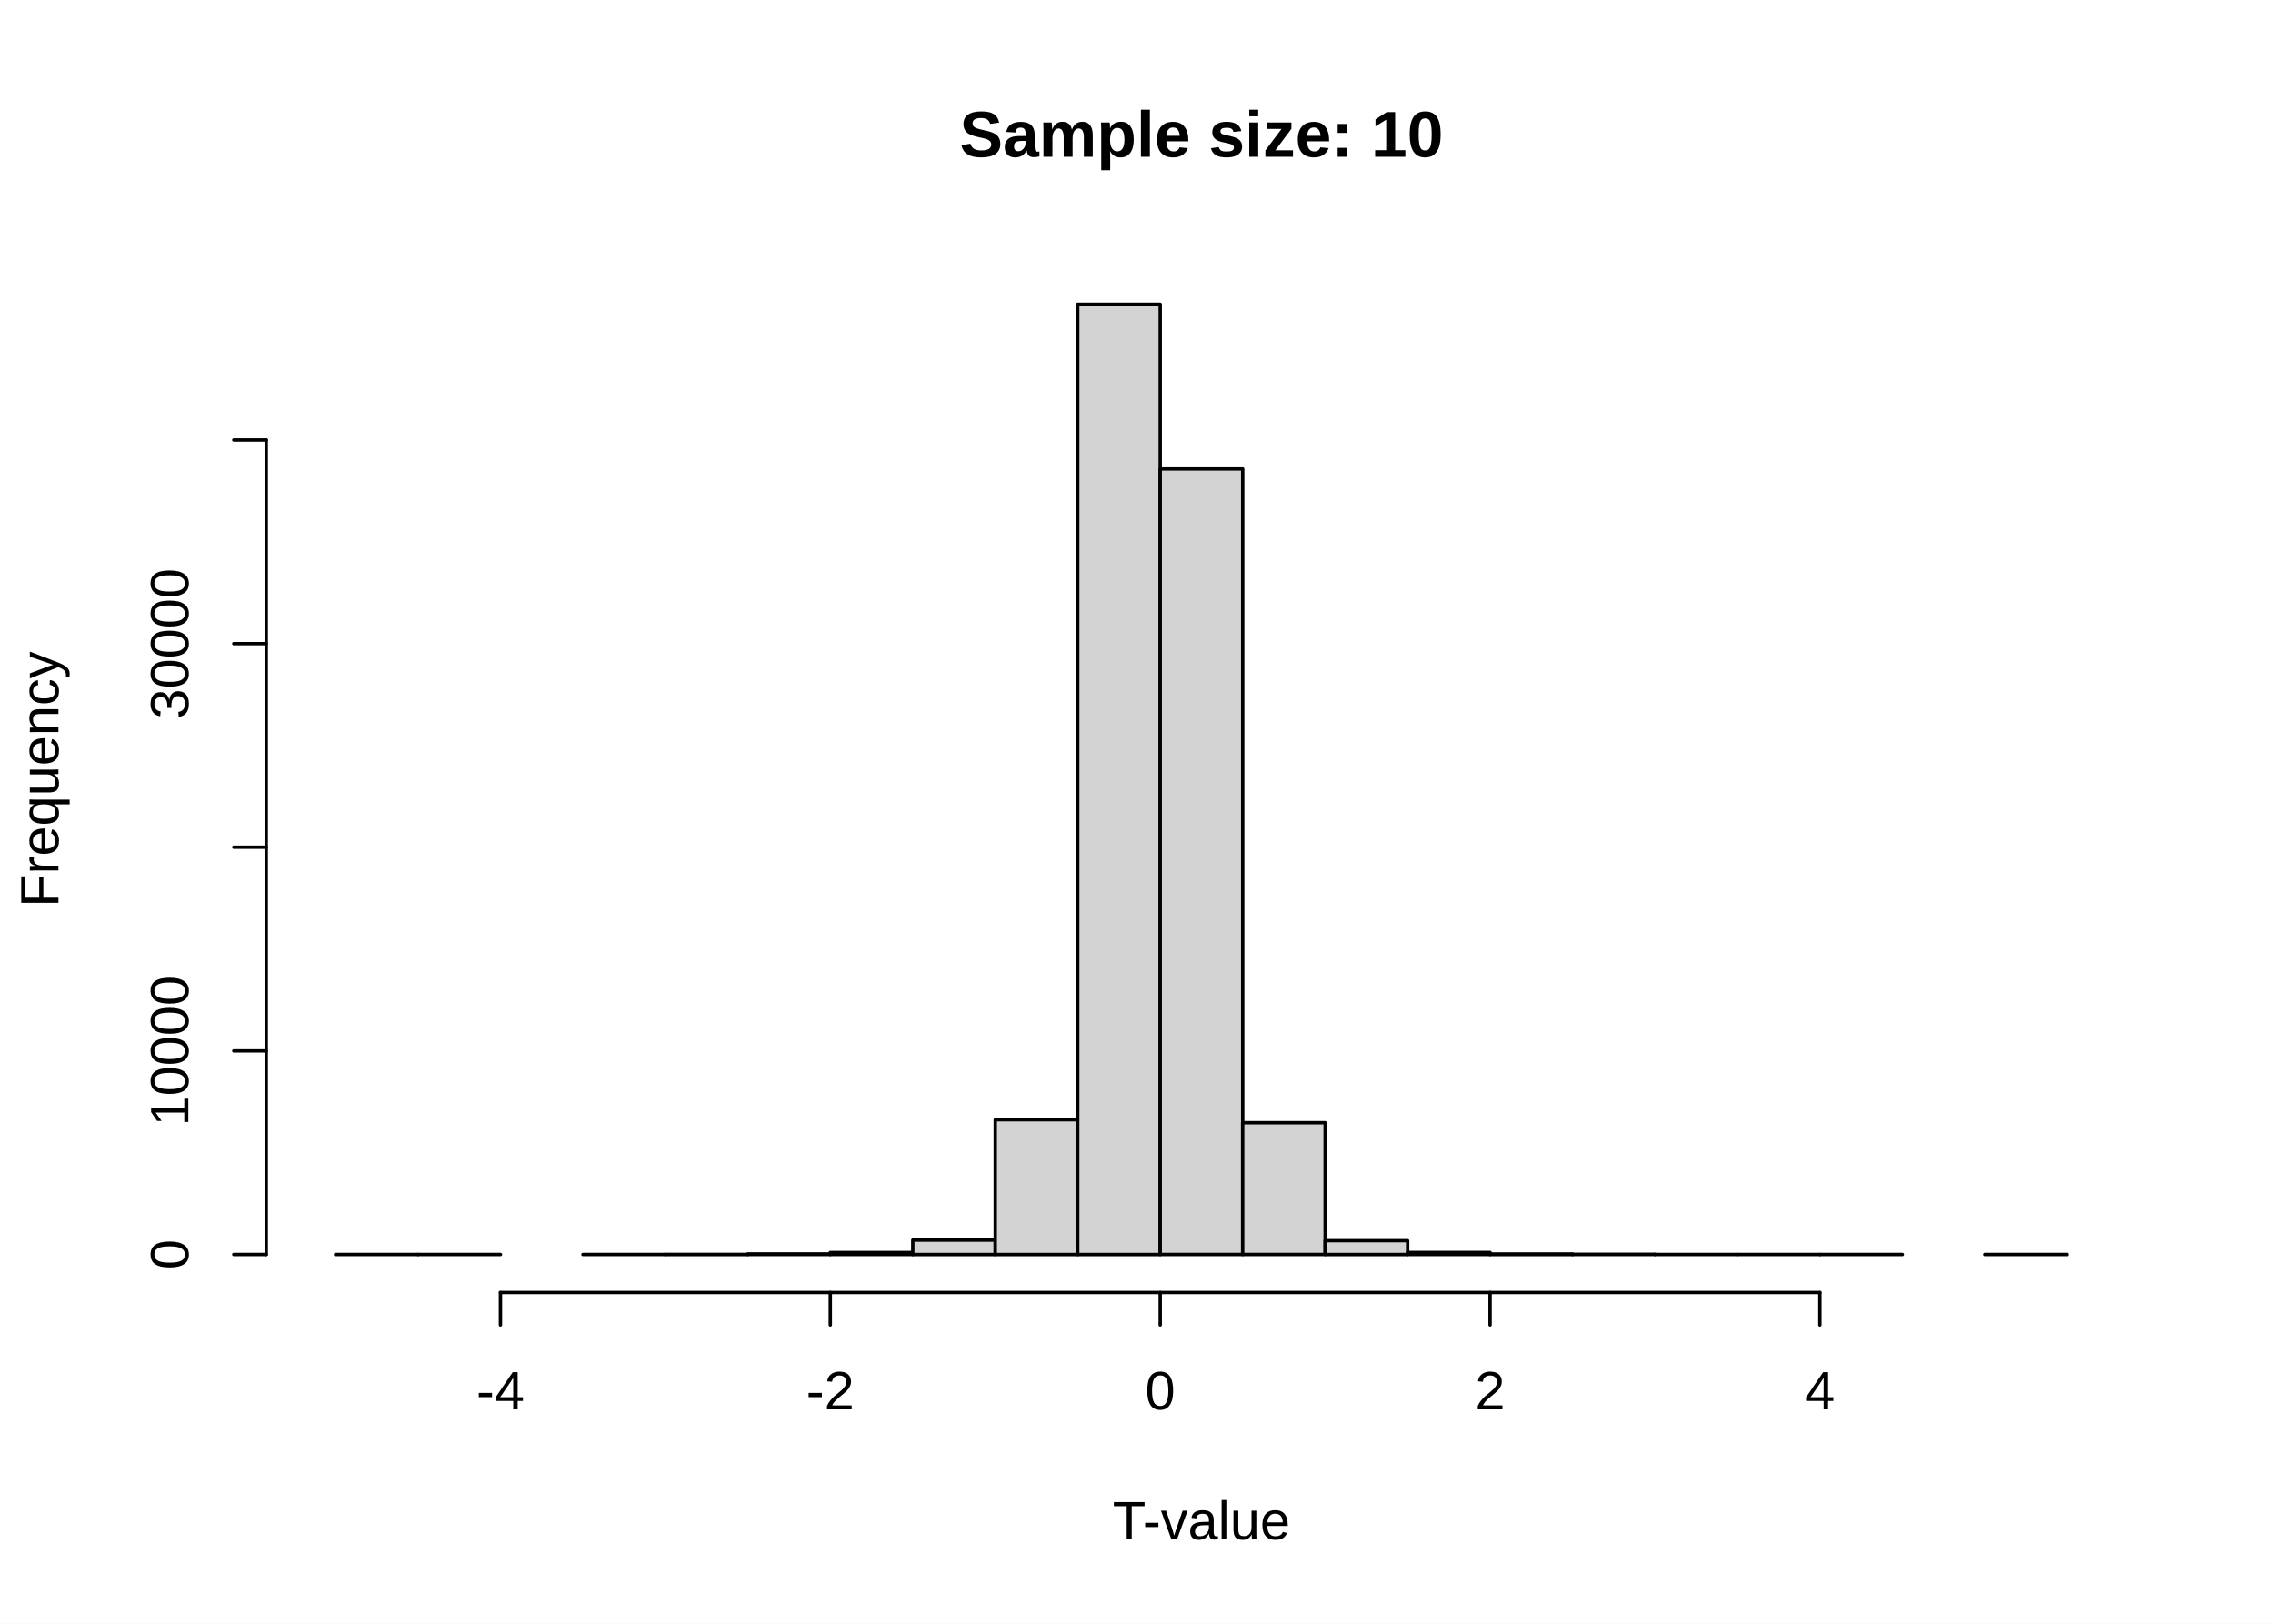
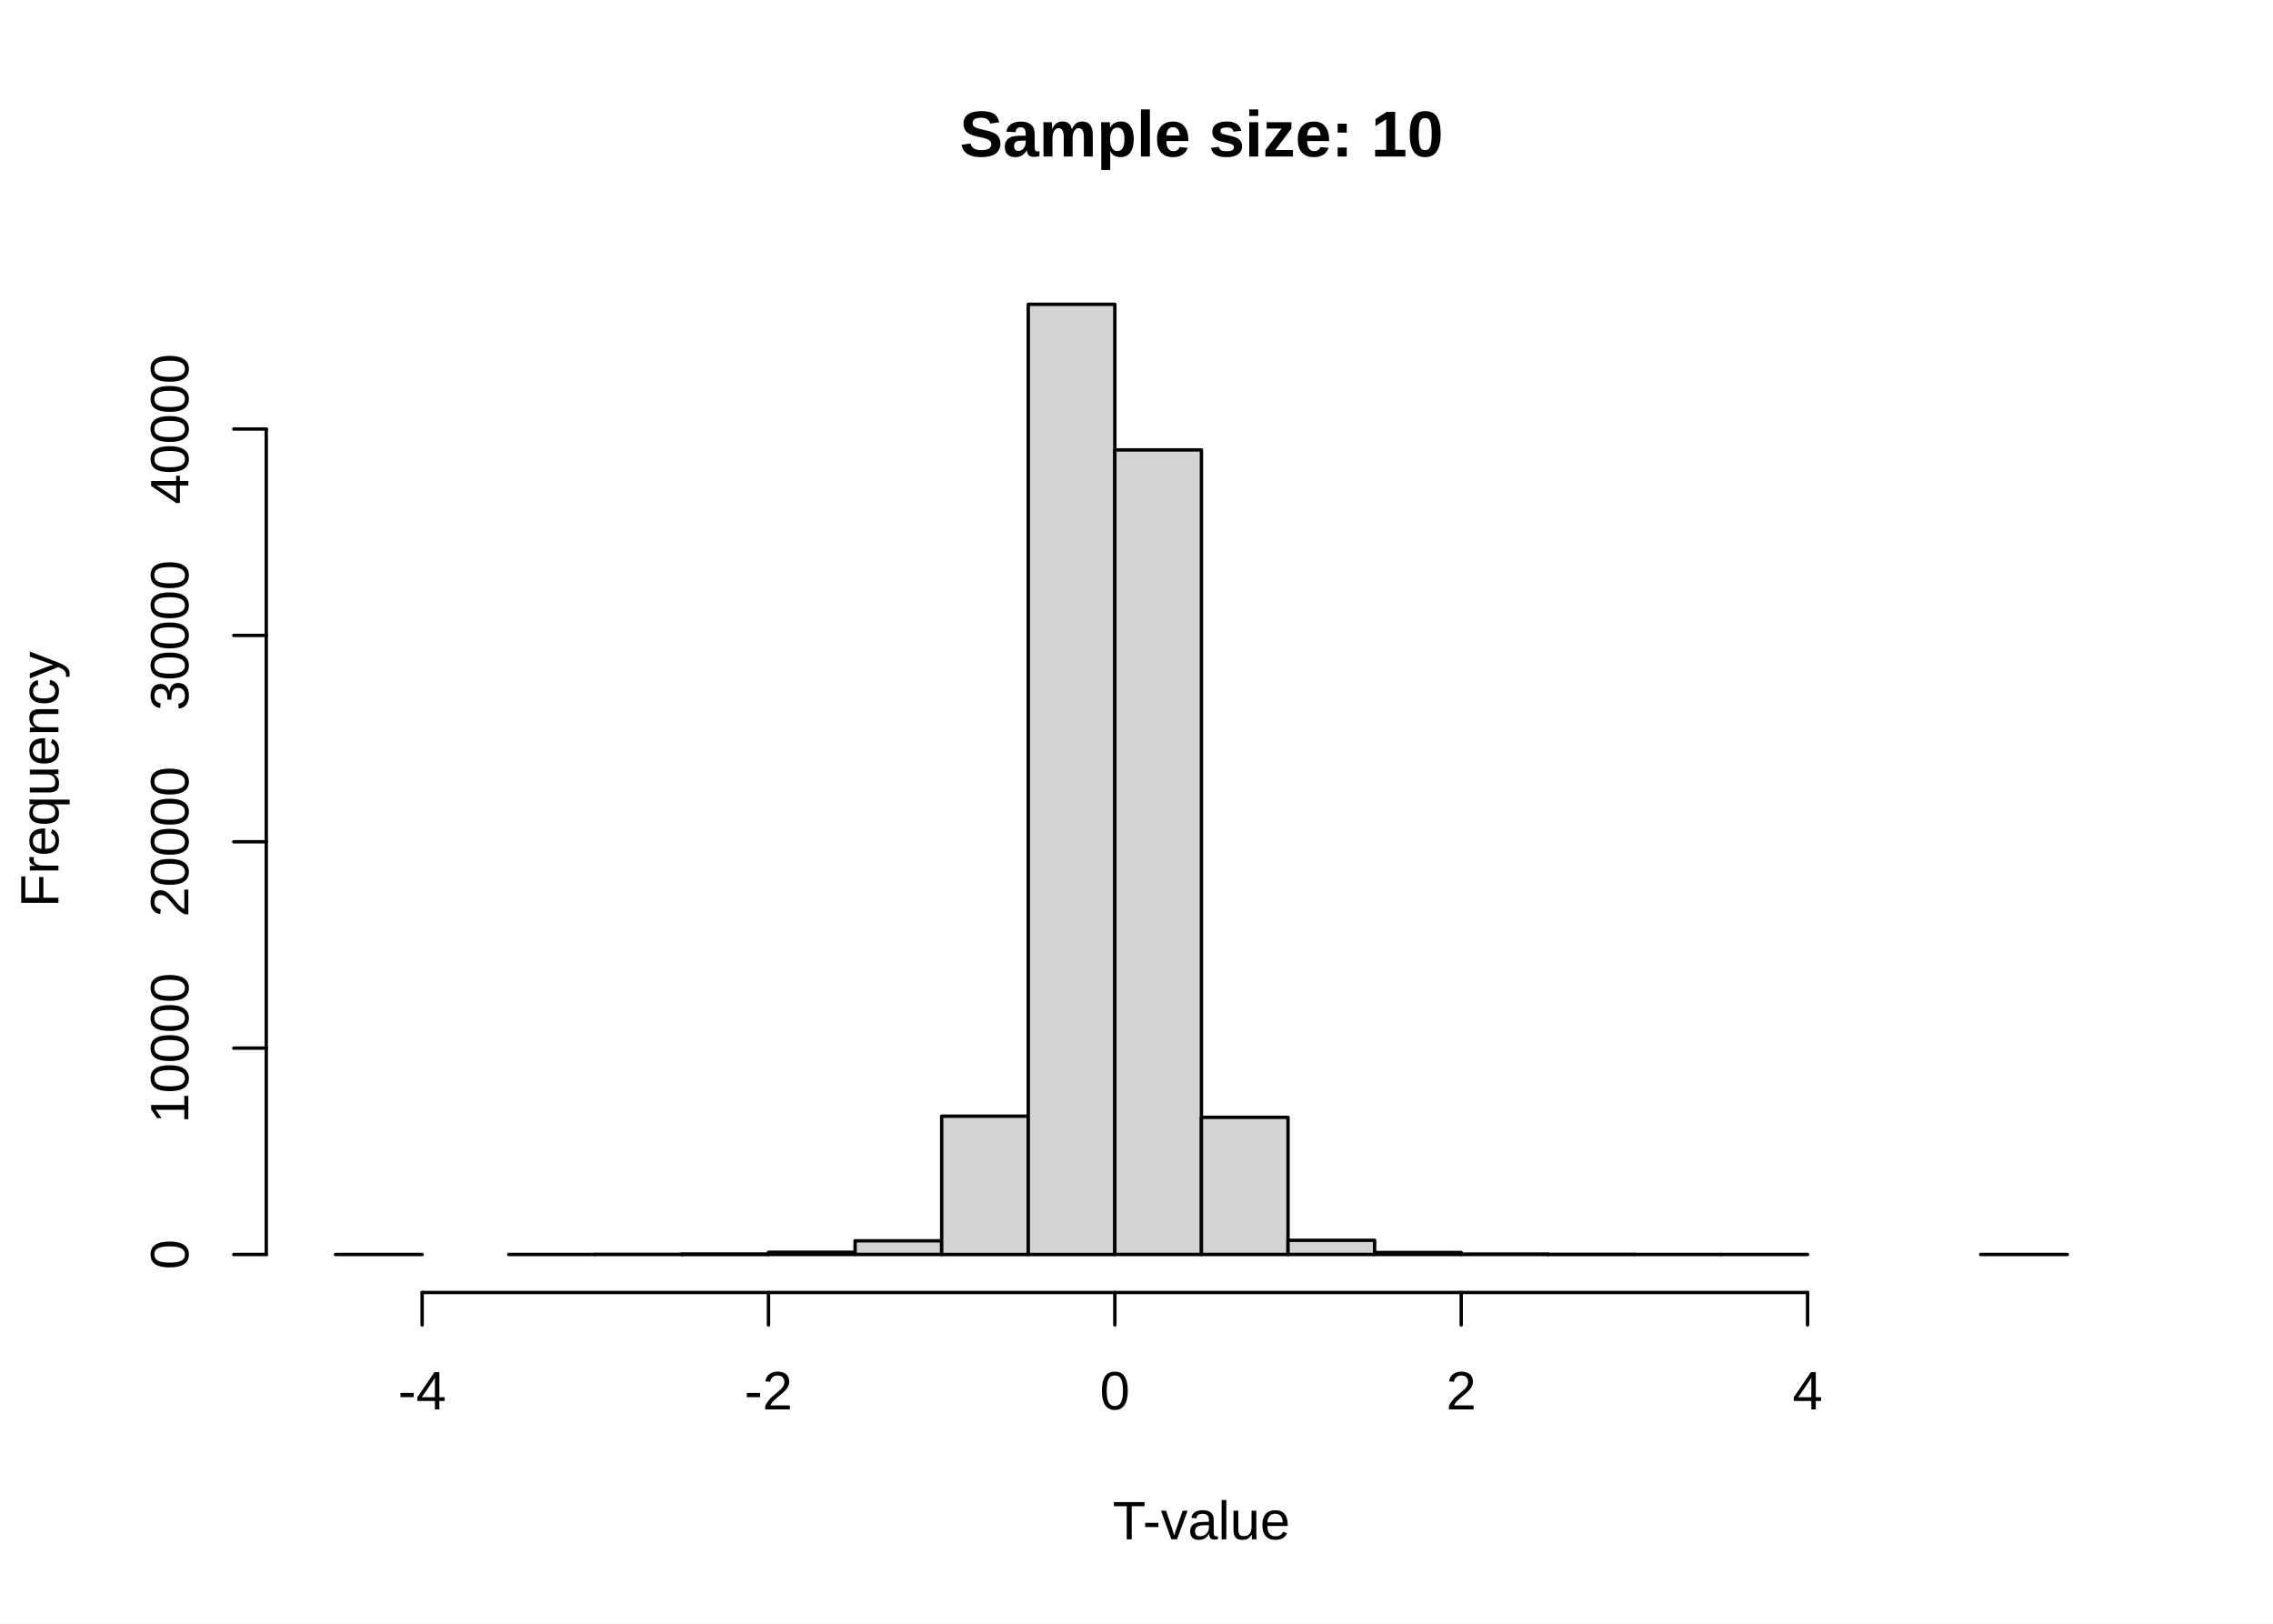
<svg xmlns="http://www.w3.org/2000/svg" class="svglite" width="504.00pt" height="360.00pt" viewBox="0 0 504.00 360.00">
  <defs>
    <style type="text/css">
    .svglite line, .svglite polyline, .svglite polygon, .svglite path, .svglite rect, .svglite circle {
      fill: none;
      stroke: #000000;
      stroke-linecap: round;
      stroke-linejoin: round;
      stroke-miterlimit: 10.00;
    }
    .svglite text {
      white-space: pre;
    }
  </style>
  </defs>
  <rect width="100%" height="100%" style="stroke: none; fill: #FFFFFF;" />
  <defs>
    <clipPath id="cpMC4wMHw1MDQuMDB8MC4wMHwzNjAuMDA=">
      <rect x="0.00" y="0.00" width="504.00" height="360.00" />
    </clipPath>
  </defs>
  <g clip-path="url(#cpMC4wMHw1MDQuMDB8MC4wMHwzNjAuMDA=)">
-     <text x="266.40" y="34.77" text-anchor="middle" style="font-size: 14.40px; font-weight: bold; font-family: &quot;Arimo&quot;;" textLength="127.52px" lengthAdjust="spacingAndGlyphs">Sample size: 10</text>
-     <text x="266.40" y="341.28" text-anchor="middle" style="font-size: 12.00px; font-family: &quot;Arimo&quot;;" textLength="43.03px" lengthAdjust="spacingAndGlyphs">T-value</text>
-     <text transform="translate(12.96,172.80) rotate(-90)" text-anchor="middle" style="font-size: 12.00px; font-family: &quot;Arimo&quot;;" textLength="62.02px" lengthAdjust="spacingAndGlyphs">Frequency</text>
-     <line x1="110.97" y1="286.56" x2="403.54" y2="286.56" style="stroke-width: 0.75;" />
-     <line x1="110.97" y1="286.56" x2="110.97" y2="293.76" style="stroke-width: 0.75;" />
-     <line x1="184.11" y1="286.56" x2="184.11" y2="293.76" style="stroke-width: 0.75;" />
-     <line x1="257.26" y1="286.56" x2="257.26" y2="293.76" style="stroke-width: 0.75;" />
-     <line x1="330.40" y1="286.56" x2="330.40" y2="293.76" style="stroke-width: 0.75;" />
-     <line x1="403.54" y1="286.56" x2="403.54" y2="293.76" style="stroke-width: 0.75;" />
-     <text x="110.97" y="312.48" text-anchor="middle" style="font-size: 12.00px; font-family: &quot;Arimo&quot;;" textLength="11.97px" lengthAdjust="spacingAndGlyphs">-4</text>
-     <text x="184.11" y="312.48" text-anchor="middle" style="font-size: 12.00px; font-family: &quot;Arimo&quot;;" textLength="11.97px" lengthAdjust="spacingAndGlyphs">-2</text>
-     <text x="257.26" y="312.48" text-anchor="middle" style="font-size: 12.00px; font-family: &quot;Arimo&quot;;" textLength="7.64px" lengthAdjust="spacingAndGlyphs">0</text>
-     <text x="330.40" y="312.48" text-anchor="middle" style="font-size: 12.00px; font-family: &quot;Arimo&quot;;" textLength="7.64px" lengthAdjust="spacingAndGlyphs">2</text>
-     <text x="403.54" y="312.48" text-anchor="middle" style="font-size: 12.00px; font-family: &quot;Arimo&quot;;" textLength="7.64px" lengthAdjust="spacingAndGlyphs">4</text>
-     <line x1="59.04" y1="278.13" x2="59.04" y2="97.56" style="stroke-width: 0.75;" />
+     <text x="266.40" y="34.70" text-anchor="middle" style="font-size: 14.40px; font-weight: bold; font-family: &quot;Arial&quot;;" textLength="107.20px" lengthAdjust="spacingAndGlyphs">Sample size: 10</text>
+     <text x="266.40" y="341.28" text-anchor="middle" style="font-size: 12.00px; font-family: &quot;Arial&quot;;" textLength="40.01px" lengthAdjust="spacingAndGlyphs">T-value</text>
+     <text transform="translate(12.96,172.80) rotate(-90)" text-anchor="middle" style="font-size: 12.00px; font-family: &quot;Arial&quot;;" textLength="56.69px" lengthAdjust="spacingAndGlyphs">Frequency</text>
+     <line x1="93.60" y1="286.56" x2="400.80" y2="286.56" style="stroke-width: 0.75;" />
+     <line x1="93.60" y1="286.56" x2="93.60" y2="293.76" style="stroke-width: 0.75;" />
+     <line x1="170.40" y1="286.56" x2="170.40" y2="293.76" style="stroke-width: 0.75;" />
+     <line x1="247.20" y1="286.56" x2="247.20" y2="293.76" style="stroke-width: 0.75;" />
+     <line x1="324.00" y1="286.56" x2="324.00" y2="293.76" style="stroke-width: 0.75;" />
+     <line x1="400.80" y1="286.56" x2="400.80" y2="293.76" style="stroke-width: 0.75;" />
+     <text x="93.60" y="312.48" text-anchor="middle" style="font-size: 12.00px; font-family: &quot;Arial&quot;;" textLength="10.67px" lengthAdjust="spacingAndGlyphs">-4</text>
+     <text x="170.40" y="312.48" text-anchor="middle" style="font-size: 12.00px; font-family: &quot;Arial&quot;;" textLength="10.67px" lengthAdjust="spacingAndGlyphs">-2</text>
+     <text x="247.20" y="312.48" text-anchor="middle" style="font-size: 12.00px; font-family: &quot;Arial&quot;;" textLength="6.67px" lengthAdjust="spacingAndGlyphs">0</text>
+     <text x="324.00" y="312.48" text-anchor="middle" style="font-size: 12.00px; font-family: &quot;Arial&quot;;" textLength="6.67px" lengthAdjust="spacingAndGlyphs">2</text>
+     <text x="400.80" y="312.48" text-anchor="middle" style="font-size: 12.00px; font-family: &quot;Arial&quot;;" textLength="6.67px" lengthAdjust="spacingAndGlyphs">4</text>
+     <line x1="59.04" y1="278.13" x2="59.04" y2="95.12" style="stroke-width: 0.75;" />
    <line x1="59.04" y1="278.13" x2="51.84" y2="278.13" style="stroke-width: 0.75;" />
-     <line x1="59.04" y1="232.99" x2="51.84" y2="232.99" style="stroke-width: 0.75;" />
-     <line x1="59.04" y1="187.84" x2="51.84" y2="187.84" style="stroke-width: 0.75;" />
-     <line x1="59.04" y1="142.70" x2="51.84" y2="142.70" style="stroke-width: 0.75;" />
-     <line x1="59.04" y1="97.56" x2="51.84" y2="97.56" style="stroke-width: 0.75;" />
-     <text transform="translate(41.76,278.13) rotate(-90)" text-anchor="middle" style="font-size: 12.00px; font-family: &quot;Arimo&quot;;" textLength="7.64px" lengthAdjust="spacingAndGlyphs">0</text>
-     <text transform="translate(41.76,232.99) rotate(-90)" text-anchor="middle" style="font-size: 12.00px; font-family: &quot;Arimo&quot;;" textLength="38.20px" lengthAdjust="spacingAndGlyphs">10000</text>
-     <text transform="translate(41.76,142.70) rotate(-90)" text-anchor="middle" style="font-size: 12.00px; font-family: &quot;Arimo&quot;;" textLength="38.20px" lengthAdjust="spacingAndGlyphs">30000</text>
+     <line x1="59.04" y1="232.38" x2="51.84" y2="232.38" style="stroke-width: 0.75;" />
+     <line x1="59.04" y1="186.63" x2="51.84" y2="186.63" style="stroke-width: 0.75;" />
+     <line x1="59.04" y1="140.88" x2="51.84" y2="140.88" style="stroke-width: 0.75;" />
+     <line x1="59.04" y1="95.12" x2="51.84" y2="95.12" style="stroke-width: 0.75;" />
+     <text transform="translate(41.76,278.13) rotate(-90)" text-anchor="middle" style="font-size: 12.00px; font-family: &quot;Arial&quot;;" textLength="6.67px" lengthAdjust="spacingAndGlyphs">0</text>
+     <text transform="translate(41.76,232.38) rotate(-90)" text-anchor="middle" style="font-size: 12.00px; font-family: &quot;Arial&quot;;" textLength="33.37px" lengthAdjust="spacingAndGlyphs">10000</text>
+     <text transform="translate(41.76,186.63) rotate(-90)" text-anchor="middle" style="font-size: 12.00px; font-family: &quot;Arial&quot;;" textLength="33.37px" lengthAdjust="spacingAndGlyphs">20000</text>
+     <text transform="translate(41.76,140.88) rotate(-90)" text-anchor="middle" style="font-size: 12.00px; font-family: &quot;Arial&quot;;" textLength="33.37px" lengthAdjust="spacingAndGlyphs">30000</text>
+     <text transform="translate(41.76,95.12) rotate(-90)" text-anchor="middle" style="font-size: 12.00px; font-family: &quot;Arial&quot;;" textLength="33.37px" lengthAdjust="spacingAndGlyphs">40000</text>
  </g>
  <defs>
    <clipPath id="cpNTkuMDR8NDczLjc2fDU5LjA0fDI4Ni41Ng==">
      <rect x="59.04" y="59.04" width="414.72" height="227.52" />
    </clipPath>
  </defs>
  <g clip-path="url(#cpNTkuMDR8NDczLjc2fDU5LjA0fDI4Ni41Ng==)">
-     <rect x="74.40" y="278.13" width="18.29" height="0.004" style="stroke-width: 0.75; fill: #D3D3D3;" />
-     <rect x="92.69" y="278.13" width="18.29" height="0.004" style="stroke-width: 0.75; fill: #D3D3D3;" />
-     <rect x="110.97" y="278.13" width="18.29" height="0.00" style="stroke-width: 0.75; fill: #D3D3D3;" />
-     <rect x="129.26" y="278.13" width="18.29" height="0.004" style="stroke-width: 0.75; fill: #D3D3D3;" />
-     <rect x="147.54" y="278.11" width="18.29" height="0.027" style="stroke-width: 0.75; fill: #D3D3D3;" />
-     <rect x="165.83" y="278.00" width="18.29" height="0.13" style="stroke-width: 0.75; fill: #D3D3D3;" />
-     <rect x="184.11" y="277.69" width="18.29" height="0.44" style="stroke-width: 0.75; fill: #D3D3D3;" />
-     <rect x="202.40" y="274.94" width="18.29" height="3.20" style="stroke-width: 0.75; fill: #D3D3D3;" />
-     <rect x="220.69" y="248.25" width="18.29" height="29.89" style="stroke-width: 0.75; fill: #D3D3D3;" />
-     <rect x="238.97" y="67.47" width="18.29" height="210.67" style="stroke-width: 0.75; fill: #D3D3D3;" />
-     <rect x="257.26" y="103.98" width="18.29" height="174.15" style="stroke-width: 0.75; fill: #D3D3D3;" />
-     <rect x="275.54" y="248.91" width="18.29" height="29.22" style="stroke-width: 0.75; fill: #D3D3D3;" />
-     <rect x="293.83" y="275.07" width="18.29" height="3.07" style="stroke-width: 0.75; fill: #D3D3D3;" />
-     <rect x="312.11" y="277.68" width="18.29" height="0.45" style="stroke-width: 0.75; fill: #D3D3D3;" />
-     <rect x="330.40" y="278.02" width="18.29" height="0.12" style="stroke-width: 0.75; fill: #D3D3D3;" />
-     <rect x="348.69" y="278.08" width="18.29" height="0.050" style="stroke-width: 0.75; fill: #D3D3D3;" />
-     <rect x="366.97" y="278.12" width="18.29" height="0.009" style="stroke-width: 0.75; fill: #D3D3D3;" />
-     <rect x="385.26" y="278.13" width="18.29" height="0.004" style="stroke-width: 0.75; fill: #D3D3D3;" />
-     <rect x="403.54" y="278.13" width="18.29" height="0.004" style="stroke-width: 0.75; fill: #D3D3D3;" />
-     <rect x="421.83" y="278.13" width="18.29" height="0.00" style="stroke-width: 0.75; fill: #D3D3D3;" />
-     <rect x="440.11" y="278.13" width="18.29" height="0.004" style="stroke-width: 0.75; fill: #D3D3D3;" />
+     <rect x="74.40" y="278.13" width="19.20" height="0.005" style="stroke-width: 0.75; fill: #D3D3D3;" />
+     <rect x="93.60" y="278.13" width="19.20" height="0.00" style="stroke-width: 0.75; fill: #D3D3D3;" />
+     <rect x="112.80" y="278.12" width="19.20" height="0.009" style="stroke-width: 0.75; fill: #D3D3D3;" />
+     <rect x="132.00" y="278.10" width="19.20" height="0.032" style="stroke-width: 0.75; fill: #D3D3D3;" />
+     <rect x="151.20" y="278.03" width="19.20" height="0.11" style="stroke-width: 0.75; fill: #D3D3D3;" />
+     <rect x="170.40" y="277.64" width="19.20" height="0.49" style="stroke-width: 0.75; fill: #D3D3D3;" />
+     <rect x="189.60" y="275.10" width="19.20" height="3.03" style="stroke-width: 0.75; fill: #D3D3D3;" />
+     <rect x="208.80" y="247.47" width="19.20" height="30.67" style="stroke-width: 0.75; fill: #D3D3D3;" />
+     <rect x="228.00" y="67.47" width="19.20" height="210.67" style="stroke-width: 0.75; fill: #D3D3D3;" />
+     <rect x="247.20" y="99.75" width="19.20" height="178.38" style="stroke-width: 0.75; fill: #D3D3D3;" />
+     <rect x="266.40" y="247.73" width="19.20" height="30.40" style="stroke-width: 0.75; fill: #D3D3D3;" />
+     <rect x="285.60" y="274.99" width="19.20" height="3.14" style="stroke-width: 0.75; fill: #D3D3D3;" />
+     <rect x="304.80" y="277.69" width="19.20" height="0.44" style="stroke-width: 0.75; fill: #D3D3D3;" />
+     <rect x="324.00" y="278.04" width="19.20" height="0.092" style="stroke-width: 0.75; fill: #D3D3D3;" />
+     <rect x="343.20" y="278.10" width="19.20" height="0.037" style="stroke-width: 0.75; fill: #D3D3D3;" />
+     <rect x="362.40" y="278.13" width="19.20" height="0.005" style="stroke-width: 0.75; fill: #D3D3D3;" />
+     <rect x="381.60" y="278.12" width="19.20" height="0.009" style="stroke-width: 0.75; fill: #D3D3D3;" />
+     <rect x="400.80" y="278.13" width="19.20" height="0.00" style="stroke-width: 0.75; fill: #D3D3D3;" />
+     <rect x="420.00" y="278.13" width="19.20" height="0.00" style="stroke-width: 0.75; fill: #D3D3D3;" />
+     <rect x="439.20" y="278.13" width="19.20" height="0.005" style="stroke-width: 0.75; fill: #D3D3D3;" />
  </g>
</svg>
